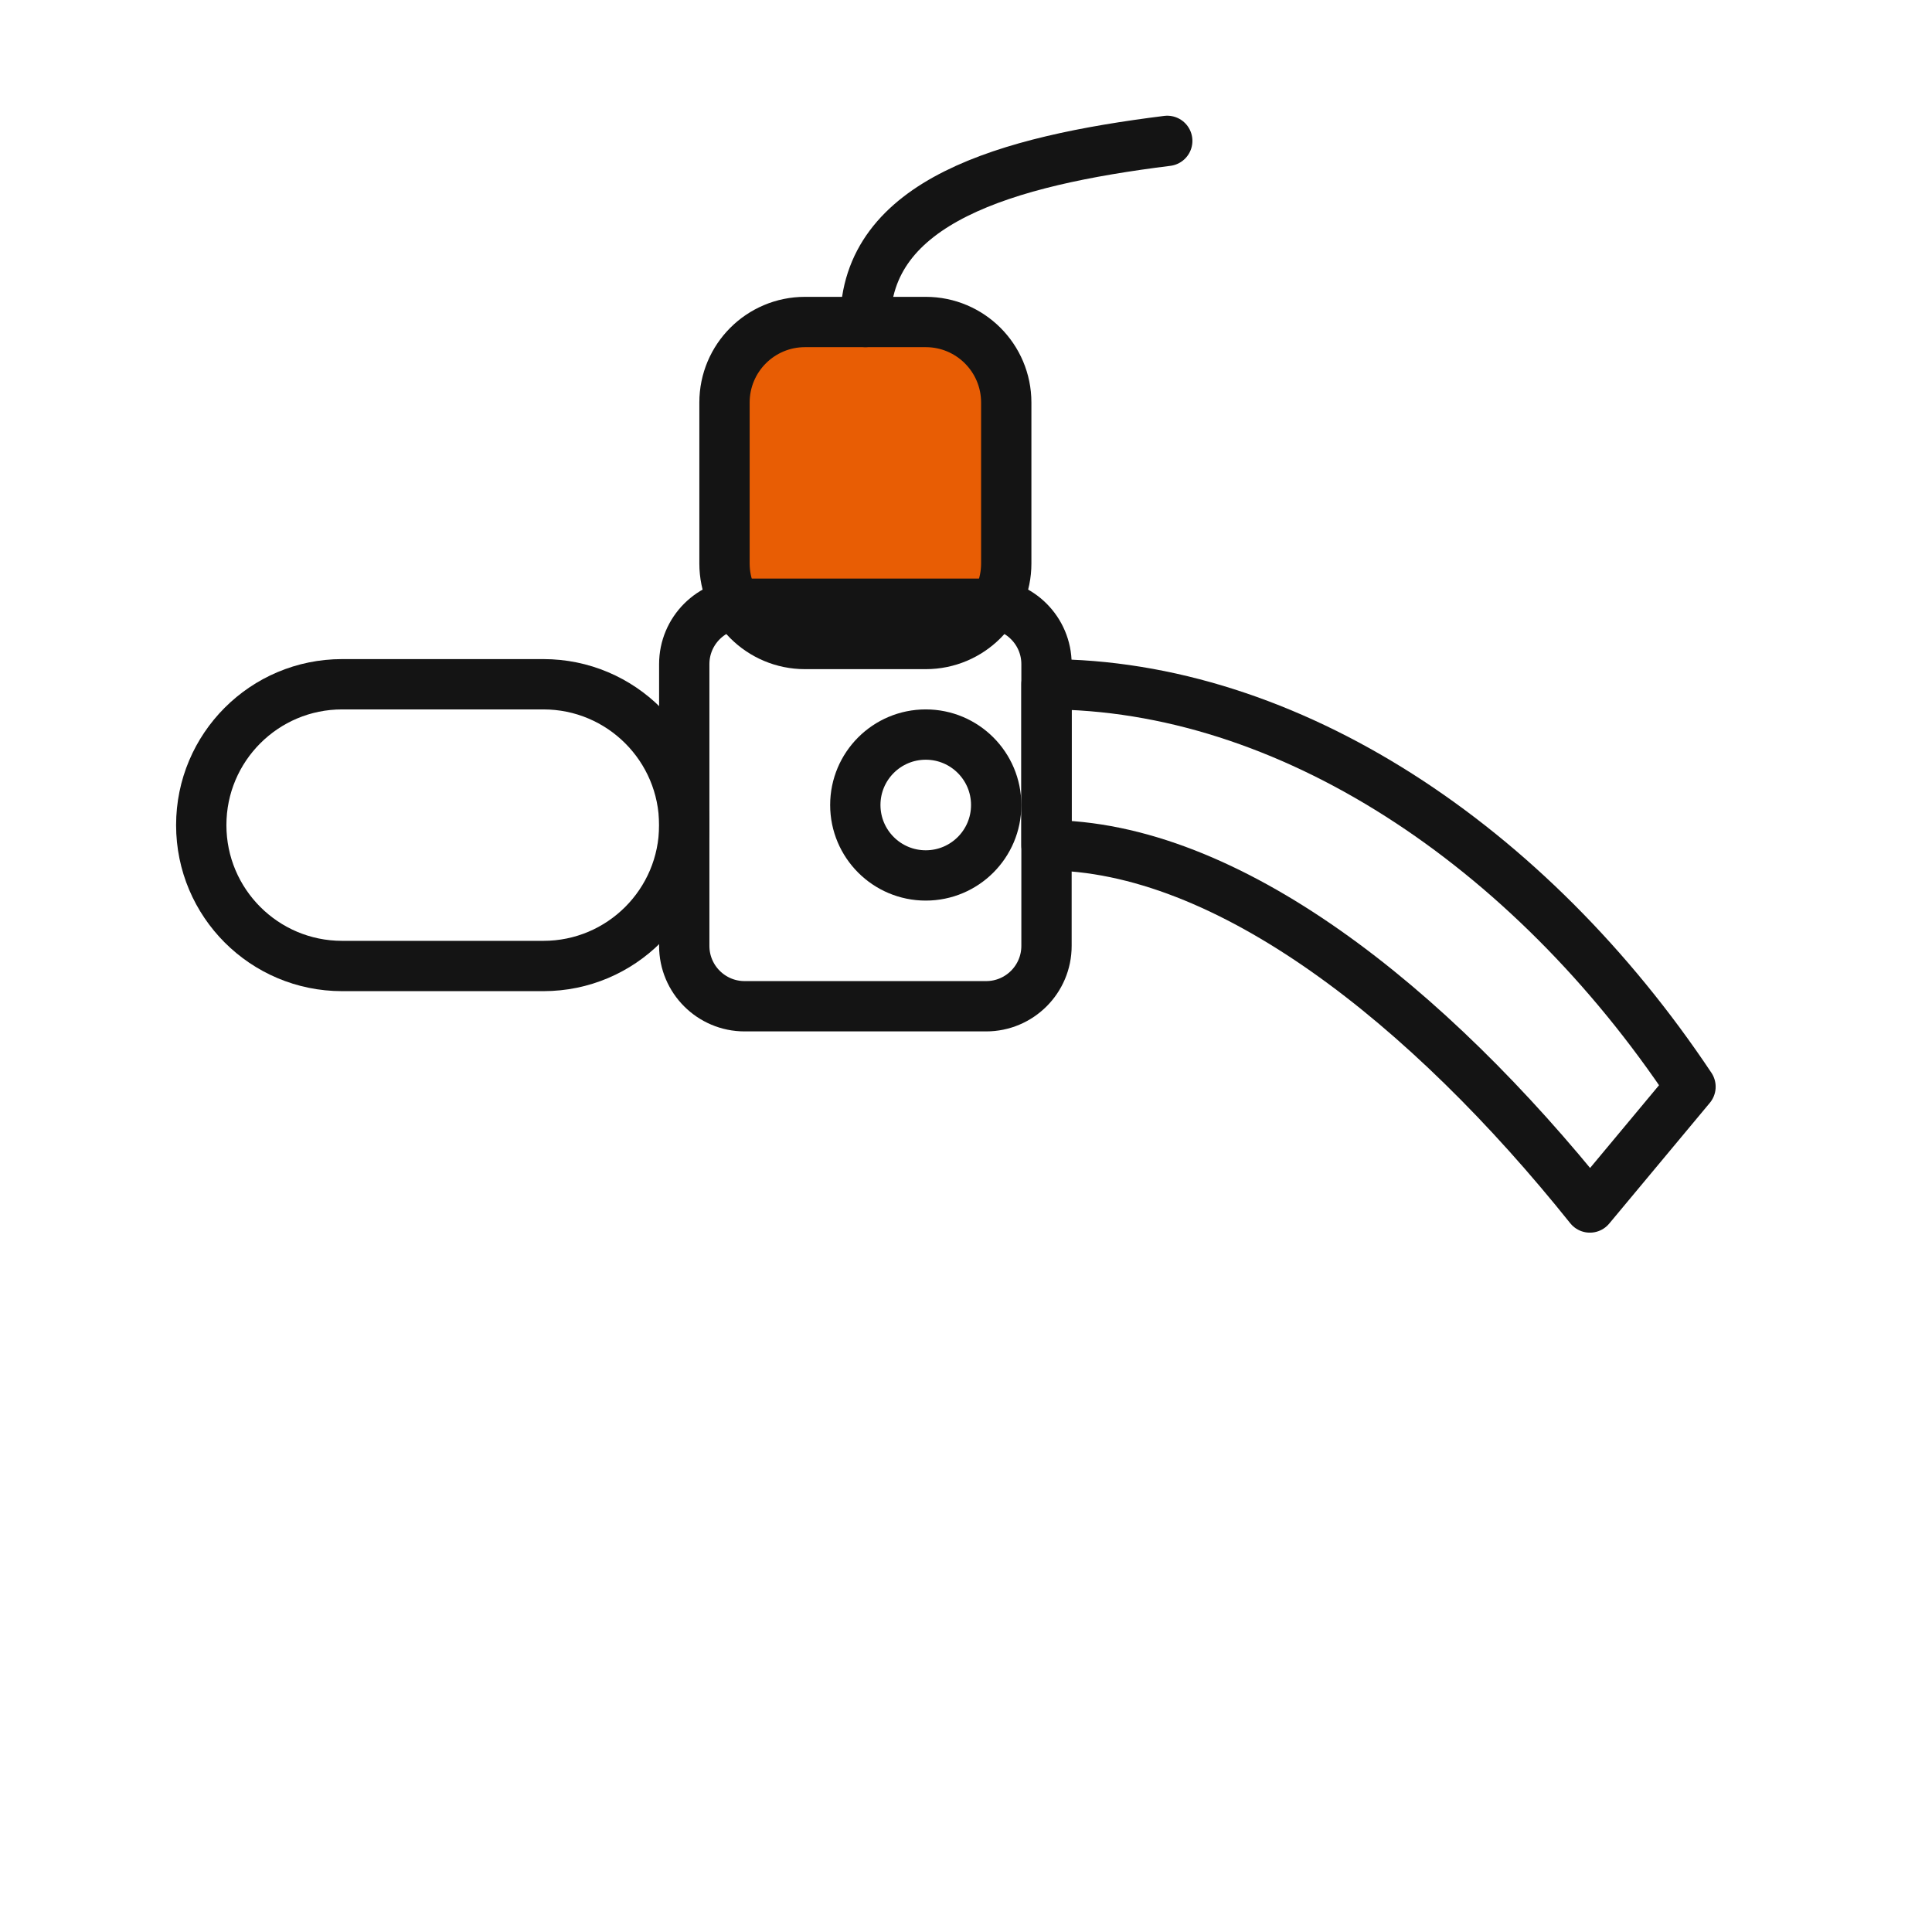
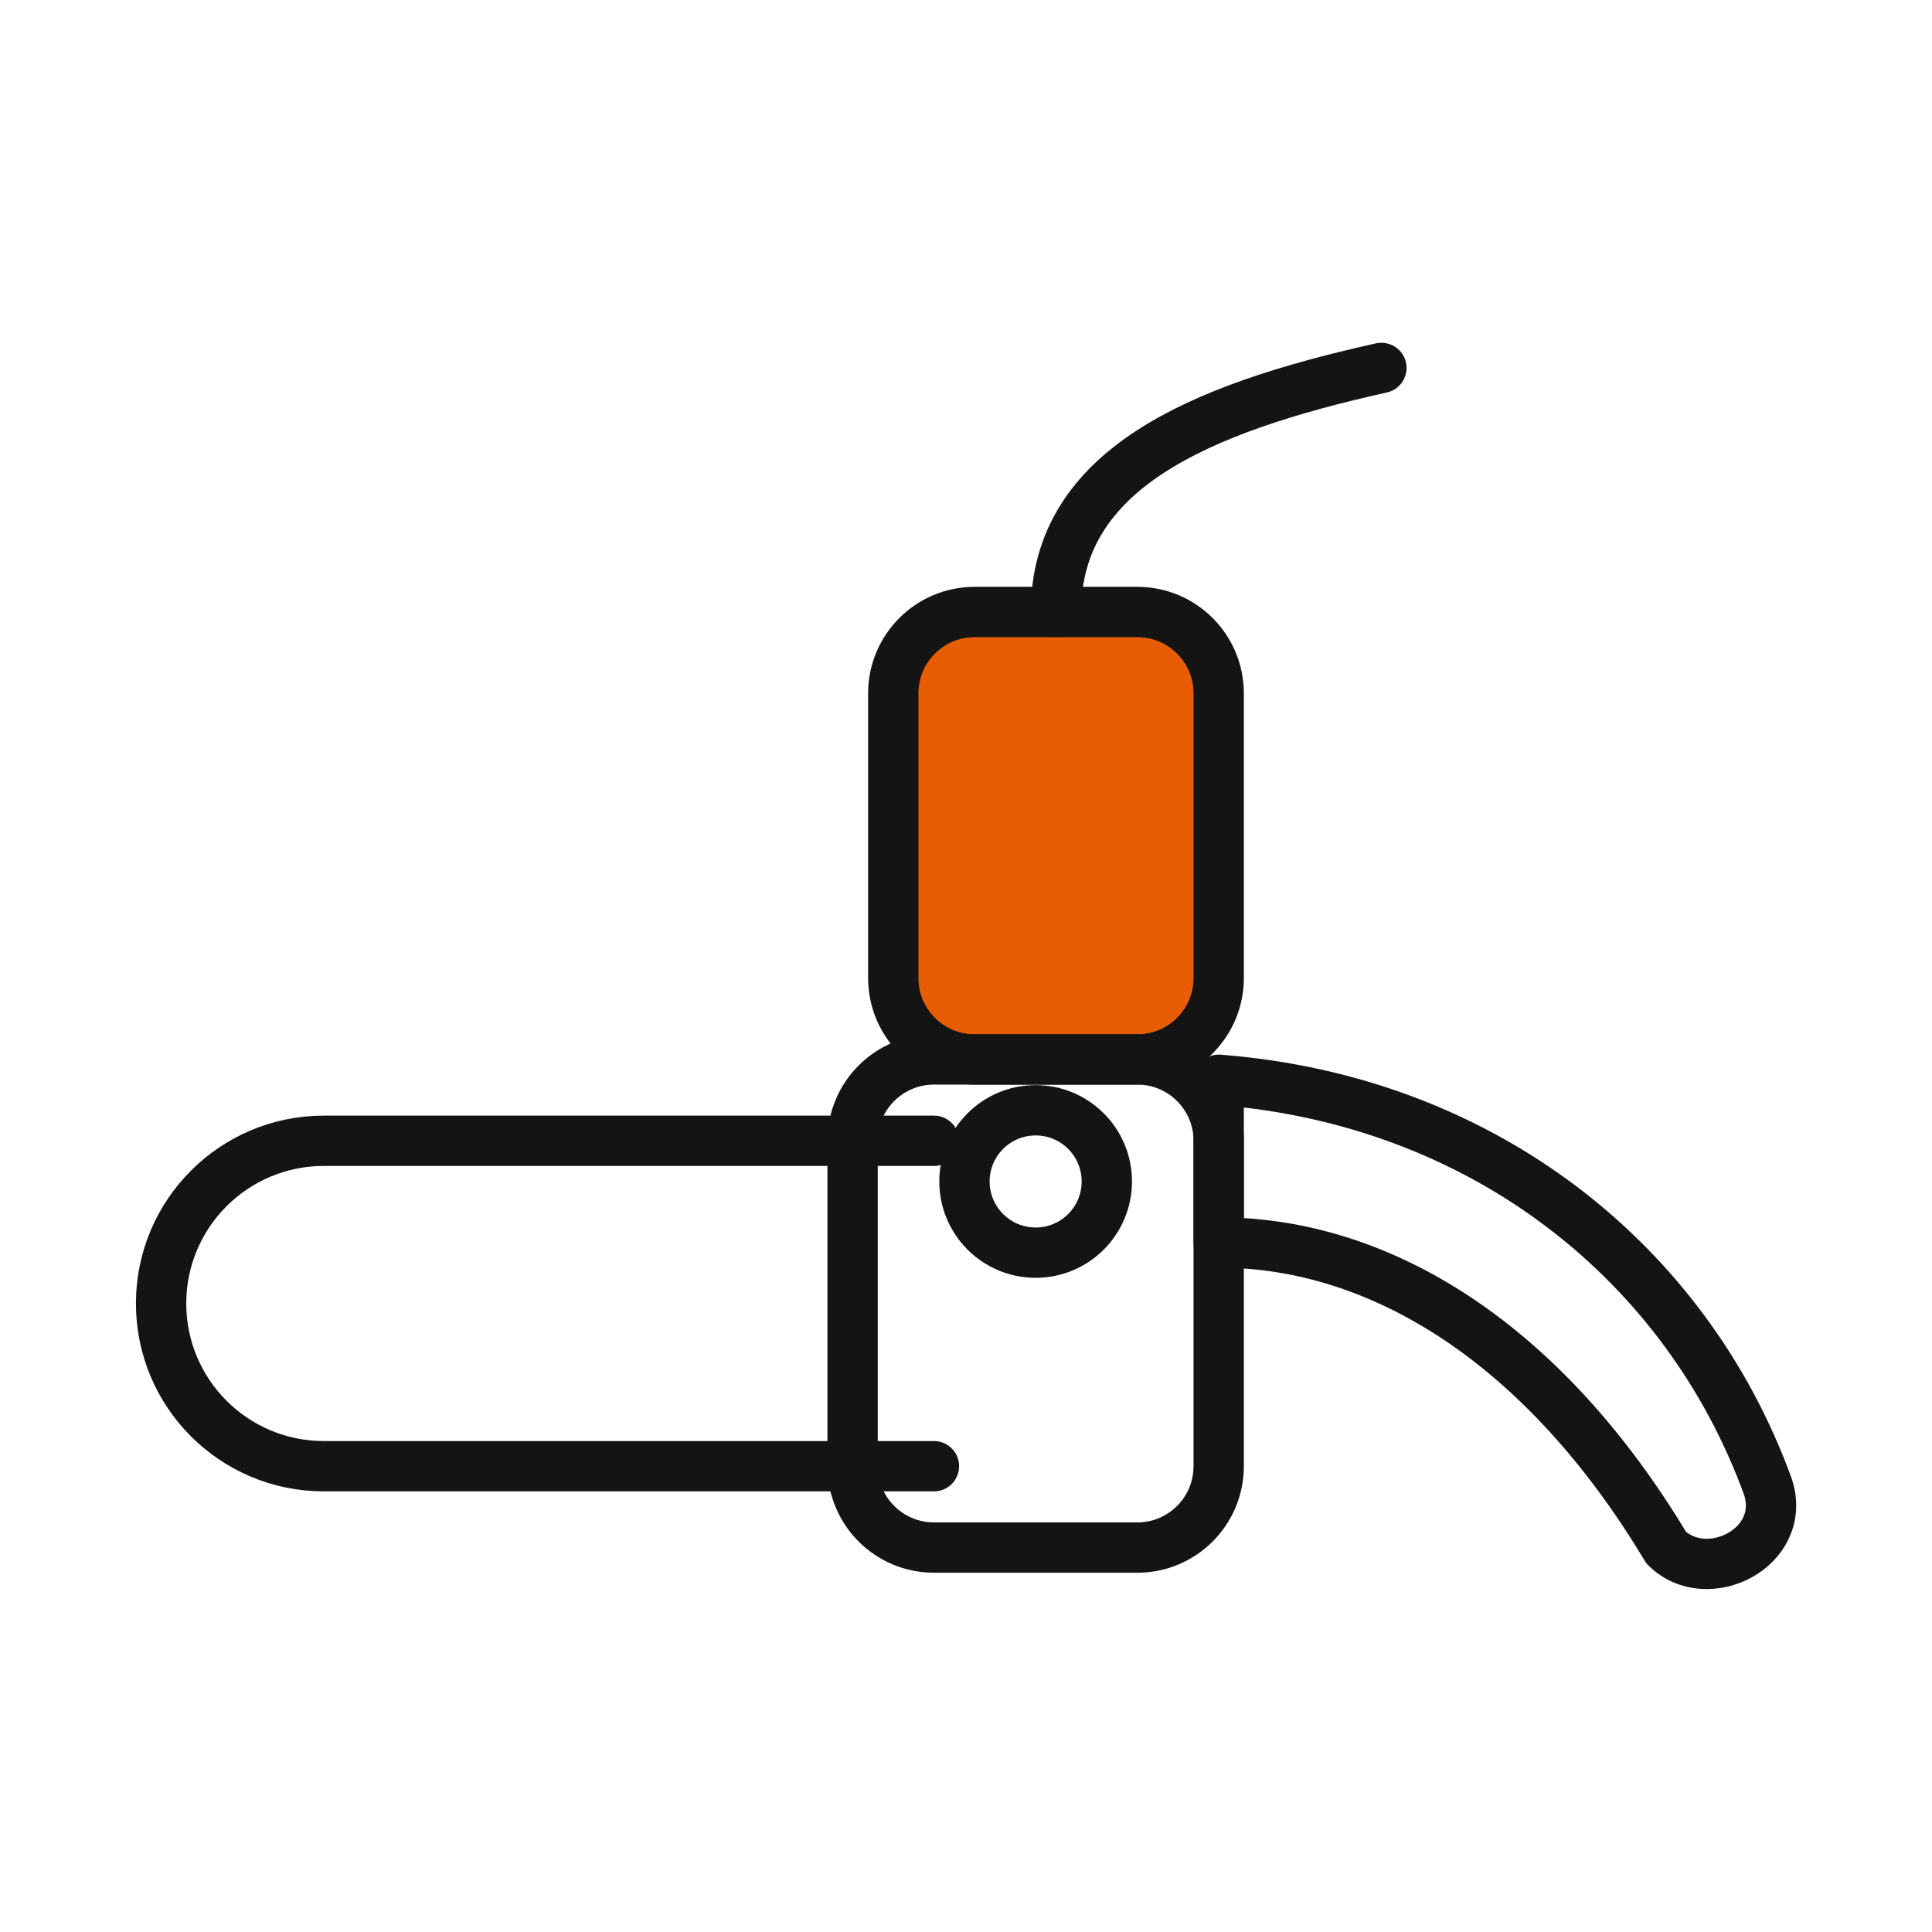
<svg xmlns="http://www.w3.org/2000/svg" viewBox="0 0 96 96" width="96" height="96" fill="none" stroke="#141414" stroke-width="2.5" stroke-linecap="round" stroke-linejoin="round">
-   <rect x="36" y="16" width="14" height="16" rx="4" fill="#e85d04" stroke="none" />
-   <rect x="10" y="34" width="24" height="14" rx="7" />
-   <rect x="34" y="30" width="18" height="20" rx="3" />
-   <rect x="36" y="16" width="14" height="16" rx="4" />
-   <path d="M43 16c0-6 7-8 15-9" />
-   <path d="M52 34c12 0 24 8 32 20l-5 6c-8-10-18-18-27-18z" />
-   <circle cx="46" cy="40" r="3.5" />
+   <g transform="translate(-0.08 14.24) scale(1.0106)" stroke-width="2.474">
+     <rect x="44" y="16" width="16" height="22" rx="4" fill="#e85d04" stroke="none" />
+     <path d="M46 42H16a8 8 0 0 0 0 16h30" />
+     <rect x="42" y="38" width="18" height="24" rx="4" />
+     <rect x="44" y="16" width="16" height="22" rx="4" />
+     <path d="M52 16c0-7 7-10 16-12" />
+     <path d="M60 39c13 1 23 9 27 20 1 3-3 5-5 3-6-10-14-15-22-15z" />
+     <circle cx="51" cy="44" r="3.5" />
+   </g>
</svg>
